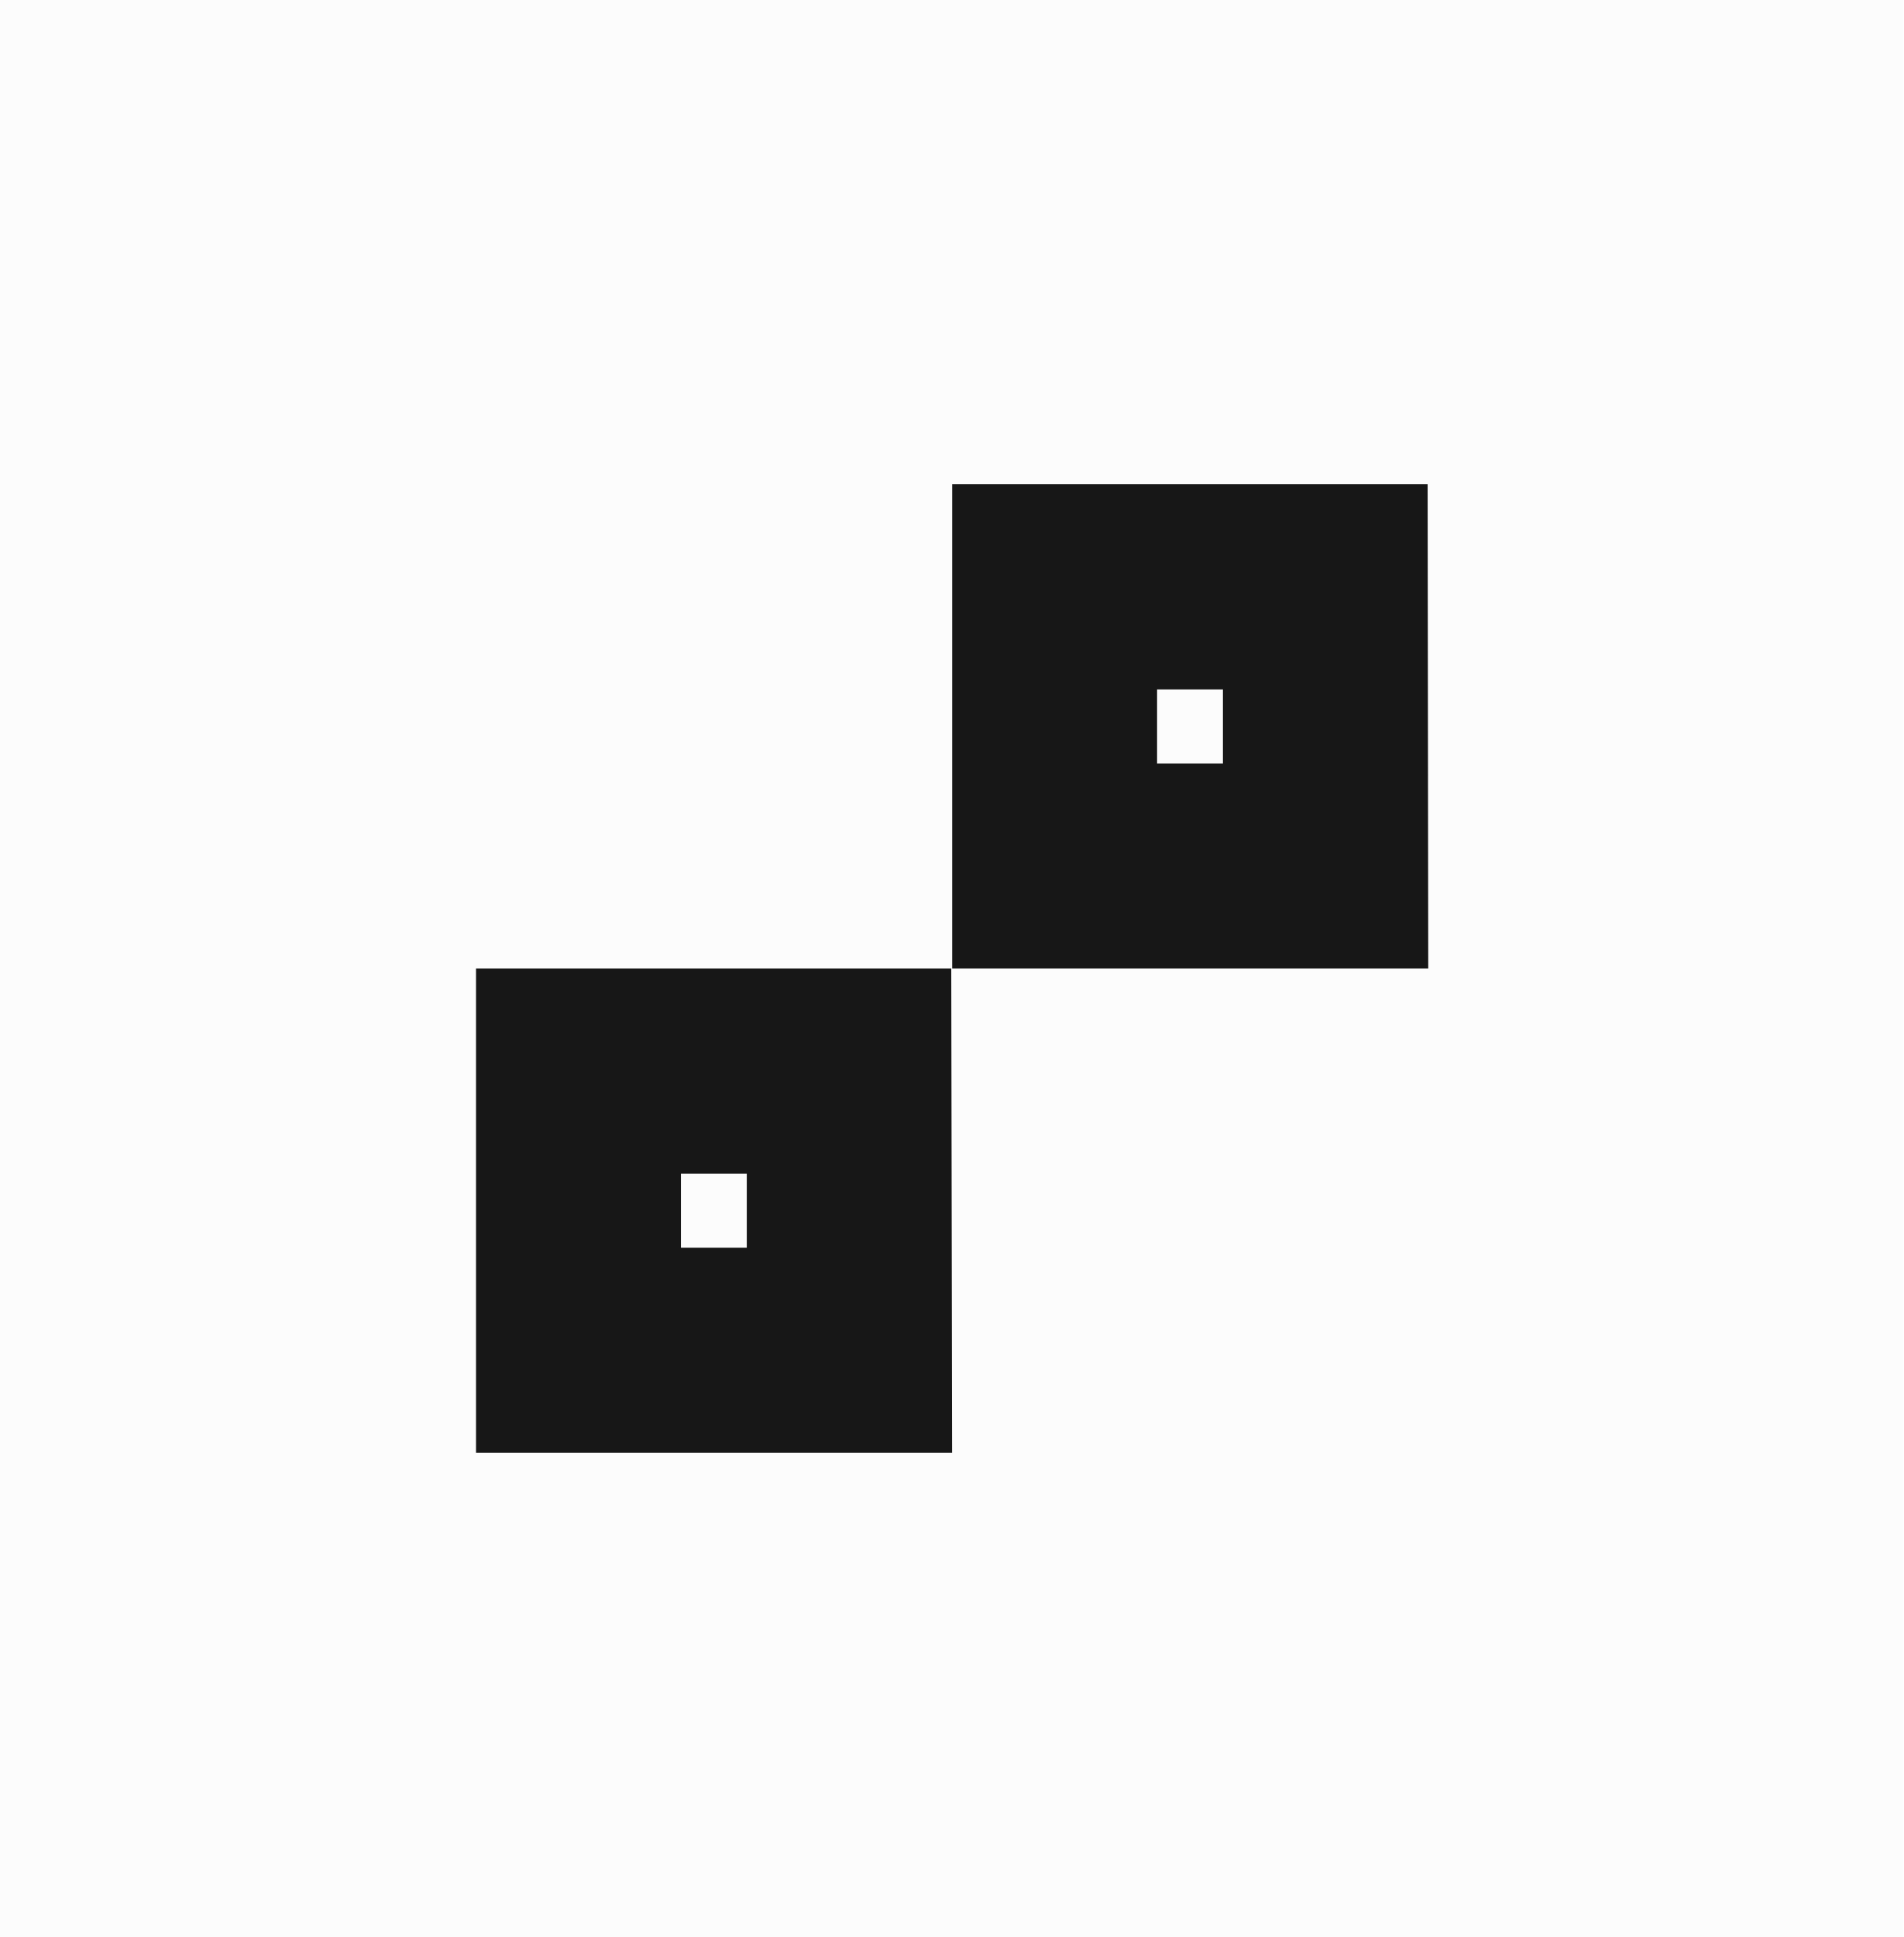
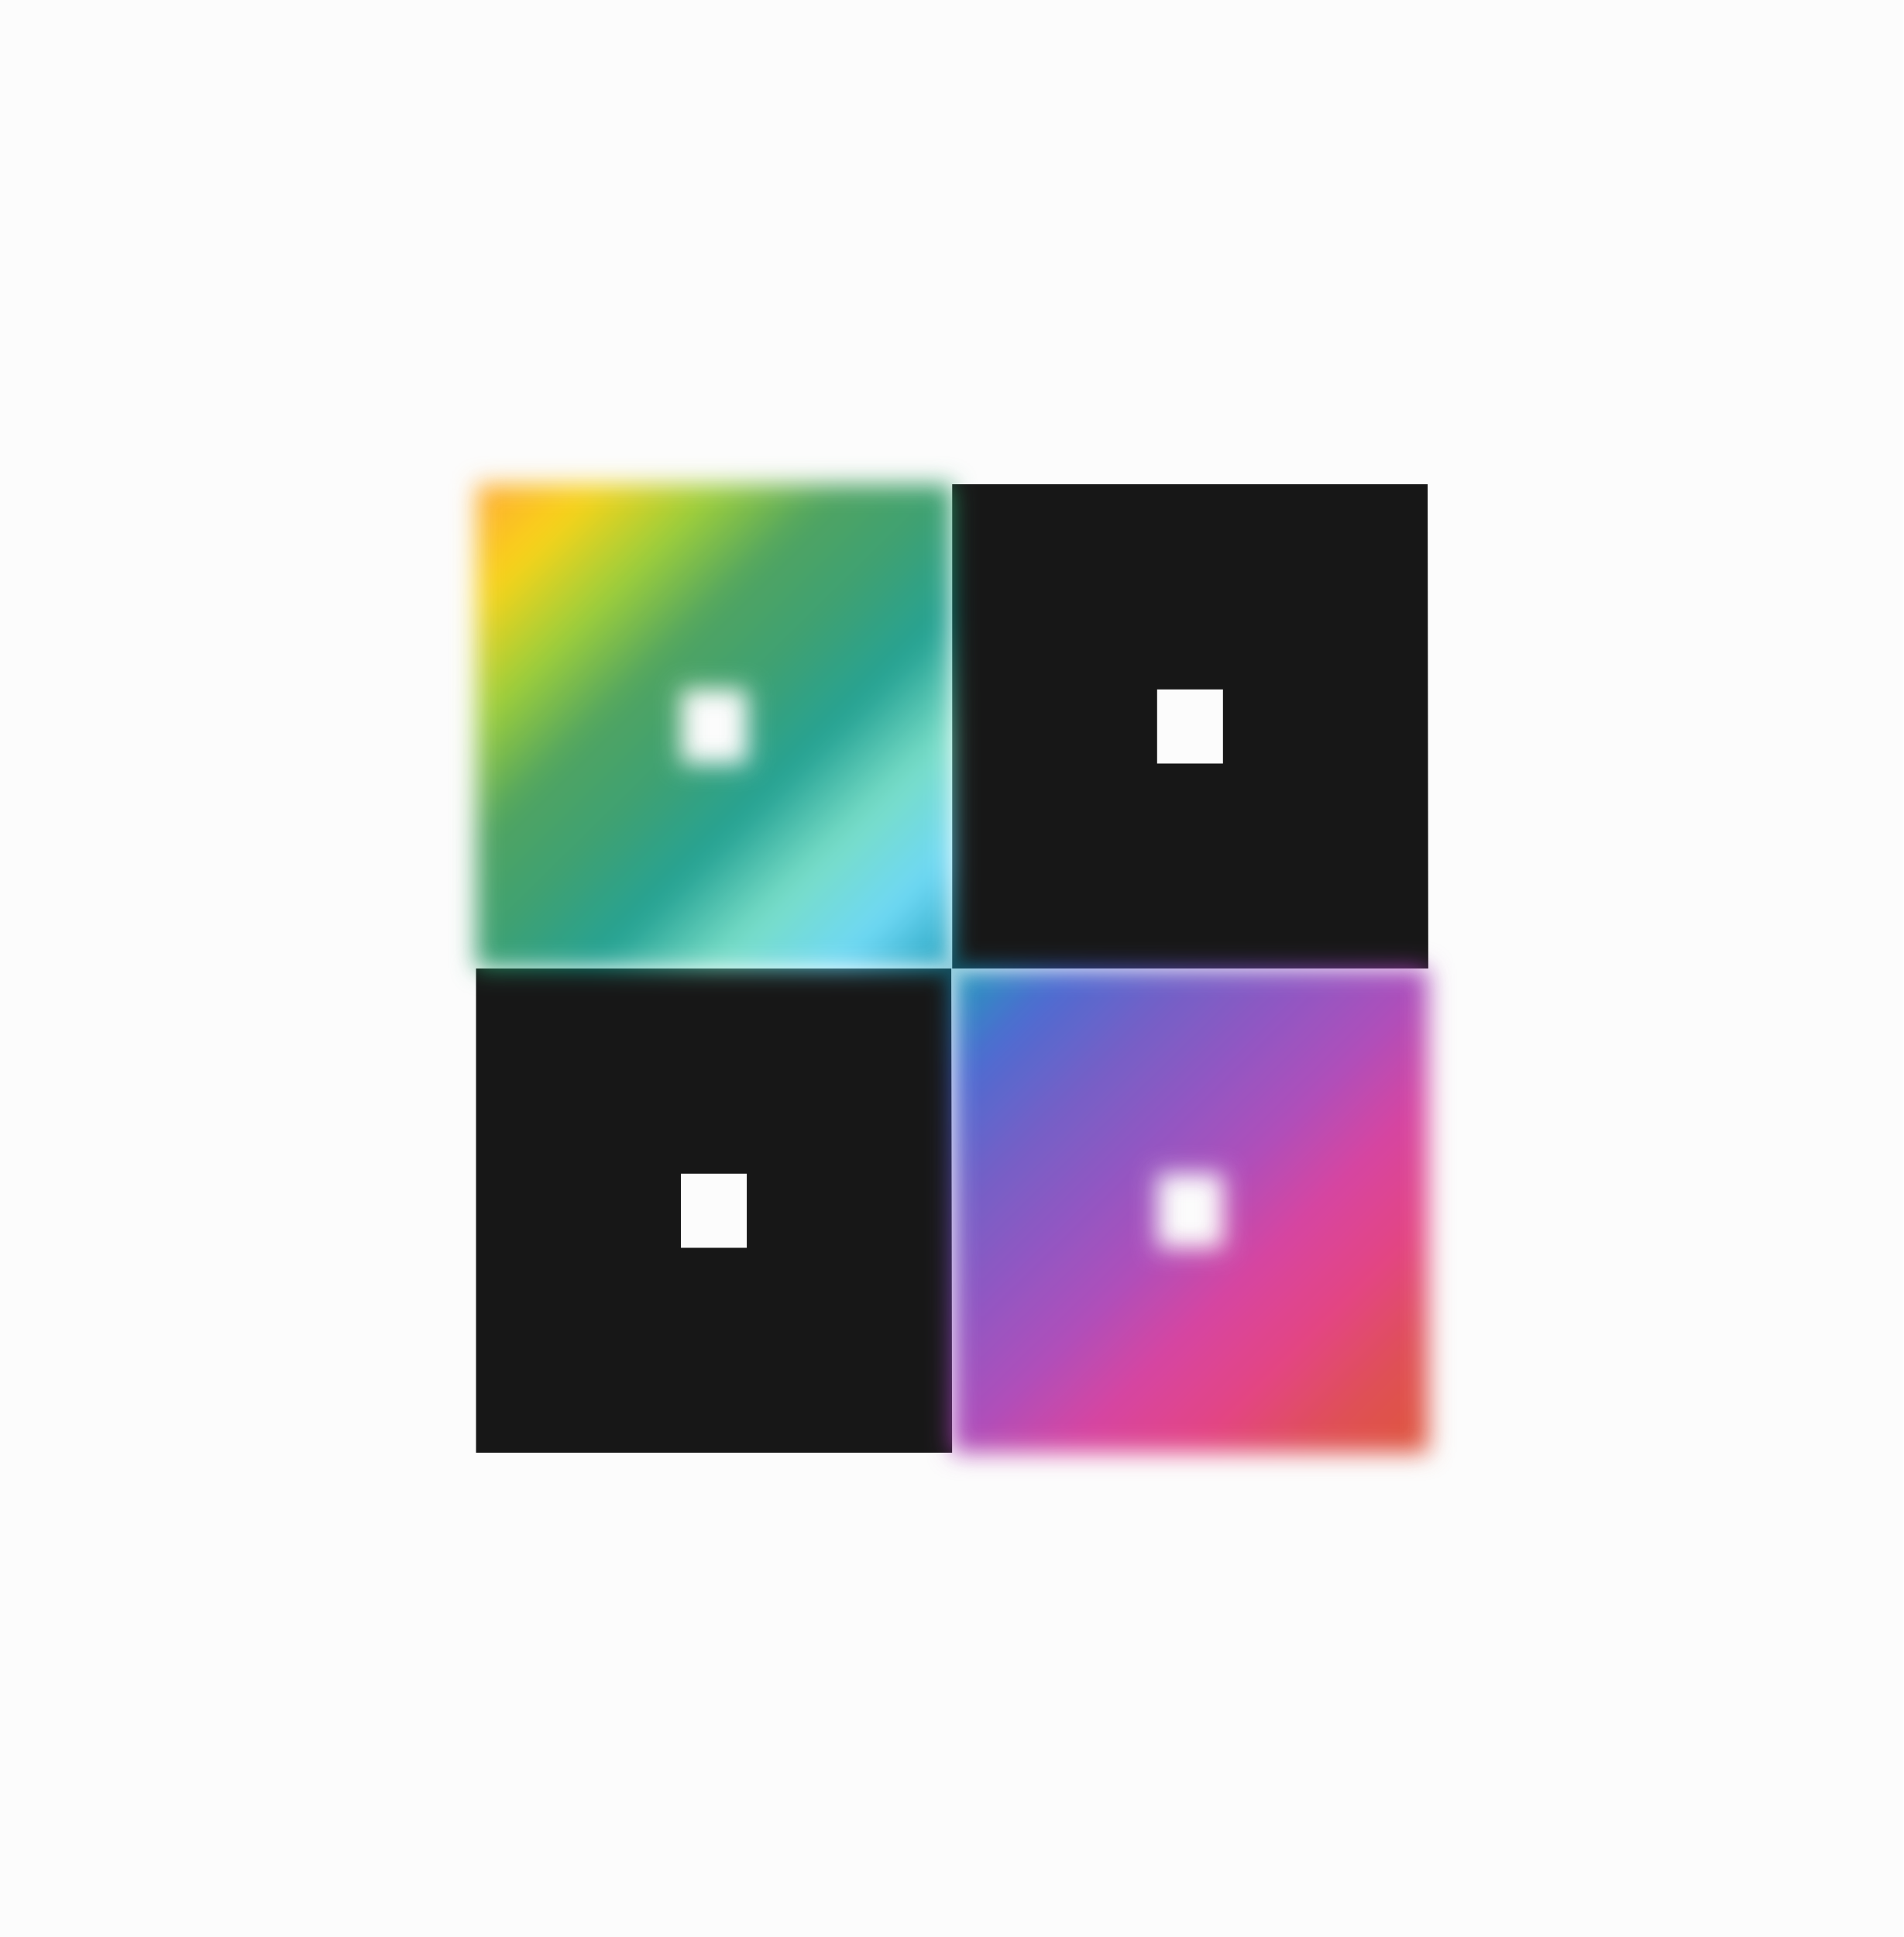
- <svg xmlns="http://www.w3.org/2000/svg" width="30.053mm" height="30.575mm" viewBox="0 0 30.053 30.575" version="1.1" id="svg5">
-   <defs id="defs2" />
-   <g id="layer5" transform="translate(-168.0913,-90.20139)">
-     <g id="g6147-8" transform="matrix(1.627251,0,0,1.627251,-64.29373,104.9907)">
-       <path id="rect10851" style="fill:#fcfcfc;stroke-width:0.2" d="m 142.808,-9.089 h 18.469 V 9.701 h -18.469 z" />
-       <path style="color:#000000;fill:#171717;fill-opacity:1;-inkscape-stroke:none" d="m 147.427,0.306 v 0.994 3.703 h 4.619 l -0.008,-4.697 z m 1.988,1.99 h 0.639 v 0.719 h -0.639 z" id="path6106-9" />
-       <path style="color:#000000;fill:#171717;fill-opacity:1;-inkscape-stroke:none" d="m 152.047,-4.391 v 0.996 3.701 h 4.619 l -0.006,-4.697 z m 1.988,1.99 h 0.639 v 0.719 h -0.639 z" id="path6108-8" />
+ <svg xmlns="http://www.w3.org/2000/svg" xmlns:xlink="http://www.w3.org/1999/xlink" width="15.033mm" height="15.294mm" viewBox="0 0 15.033 15.294" version="1.1" id="svg5">
+   <defs id="defs2">
+     <linearGradient id="linearGradient55520">
+       <stop style="stop-color:#db4324;stop-opacity:1;" offset="0" id="stop55516" />
+       <stop style="stop-color:#dc3d43;stop-opacity:1;" offset="0.062" id="stop6458" />
+       <stop style="stop-color:#e03177;stop-opacity:1;" offset="0.125" id="stop1689" />
+       <stop style="stop-color:#d23197;stop-opacity:1;" offset="0.188" id="stop6460" />
+       <stop style="stop-color:#a43cb4;stop-opacity:1;" offset="0.25" id="stop1687" />
+       <stop style="stop-color:#8445bc;stop-opacity:1;" offset="0.312" id="stop6462" />
+       <stop style="stop-color:#644fc1;stop-opacity:1;" offset="0.375" id="stop1691" />
+       <stop style="stop-color:#3a5ccc;stop-opacity:1;" offset="0.438" id="stop6464" />
+       <stop style="stop-color:#0894b3;stop-opacity:1;" offset="0.5" id="stop1683" />
+       <stop style="stop-color:#5fd4f4;stop-opacity:1;" offset="0.562" id="stop6466" />
+       <stop style="stop-color:#69d9c1;stop-opacity:1;" offset="0.625" id="stop1693" />
+       <stop style="stop-color:#0e9888;stop-opacity:1;" offset="0.688" id="stop6468" />
+       <stop style="stop-color:#299764;stop-opacity:1;" offset="0.75" id="stop1685" />
+       <stop style="stop-color:#3d9a50;stop-opacity:1;" offset="0.812" id="stop6470" />
+       <stop style="stop-color:#93c926;stop-opacity:1;" offset="0.875" id="stop1695" />
+       <stop style="stop-color:#f7ce00;stop-opacity:1;" offset="0.938" id="stop6472" />
+       <stop style="stop-color:#ffa01c;stop-opacity:1;" offset="1" id="stop55518" />
+     </linearGradient>
+     <linearGradient xlink:href="#linearGradient55520" id="linearGradient55522" x1="147.427" y1="5.003" x2="156.66" y2="-4.391" gradientUnits="userSpaceOnUse" />
+     <filter style="color-interpolation-filters:sRGB" id="filter7939" x="-0.03" y="-0.029" width="1.06" height="1.059">
+       <feGaussianBlur stdDeviation="0.115" id="feGaussianBlur7941" />
+     </filter>
+   </defs>
+   <g id="layer5" transform="translate(-188.9135,-90.20139)">
+     <g id="g55473" transform="matrix(0.813978,0,0,0.813978,72.6707,97.59926)">
+       <path id="path55467" style="fill:#fcfcfc;stroke-width:0.2" d="m 142.808,-9.089 h 18.469 V 9.701 h -18.469 z" />
+       <g id="g55483">
+         <path style="color:#000000;fill:#171717;fill-opacity:1;-inkscape-stroke:none" d="m 147.427,0.306 v 0.994 3.703 h 4.619 l -0.008,-4.697 z m 1.988,1.99 h 0.639 v 0.719 h -0.639 z" id="path55469" />
+         <path style="color:#000000;fill:#171717;fill-opacity:1;-inkscape-stroke:none" d="m 152.047,-4.391 v 0.996 3.701 h 4.619 l -0.006,-4.697 z m 1.988,1.99 h 0.639 v 0.719 h -0.639 z" id="path55471" />
+       </g>
+       <path id="path55487" style="color:#000000;display:inline;opacity:0.9;fill:url(#linearGradient55522);fill-opacity:1;-inkscape-stroke:none;filter:url(#filter7939)" d="m 152.047,-4.391 v 0.996 3.701 h 4.619 l -0.006,-4.697 z m 1.988,1.99 h 0.639 v 0.719 h -0.639 z m -6.607,2.707 v 0.994 3.703 h 4.619 l -0.008,-4.697 z m 1.988,1.99 h 0.639 v 0.719 h -0.639 z" transform="matrix(-1,0,0,1,304.0932,1.5100735e-6)" />
    </g>
  </g>
</svg>
